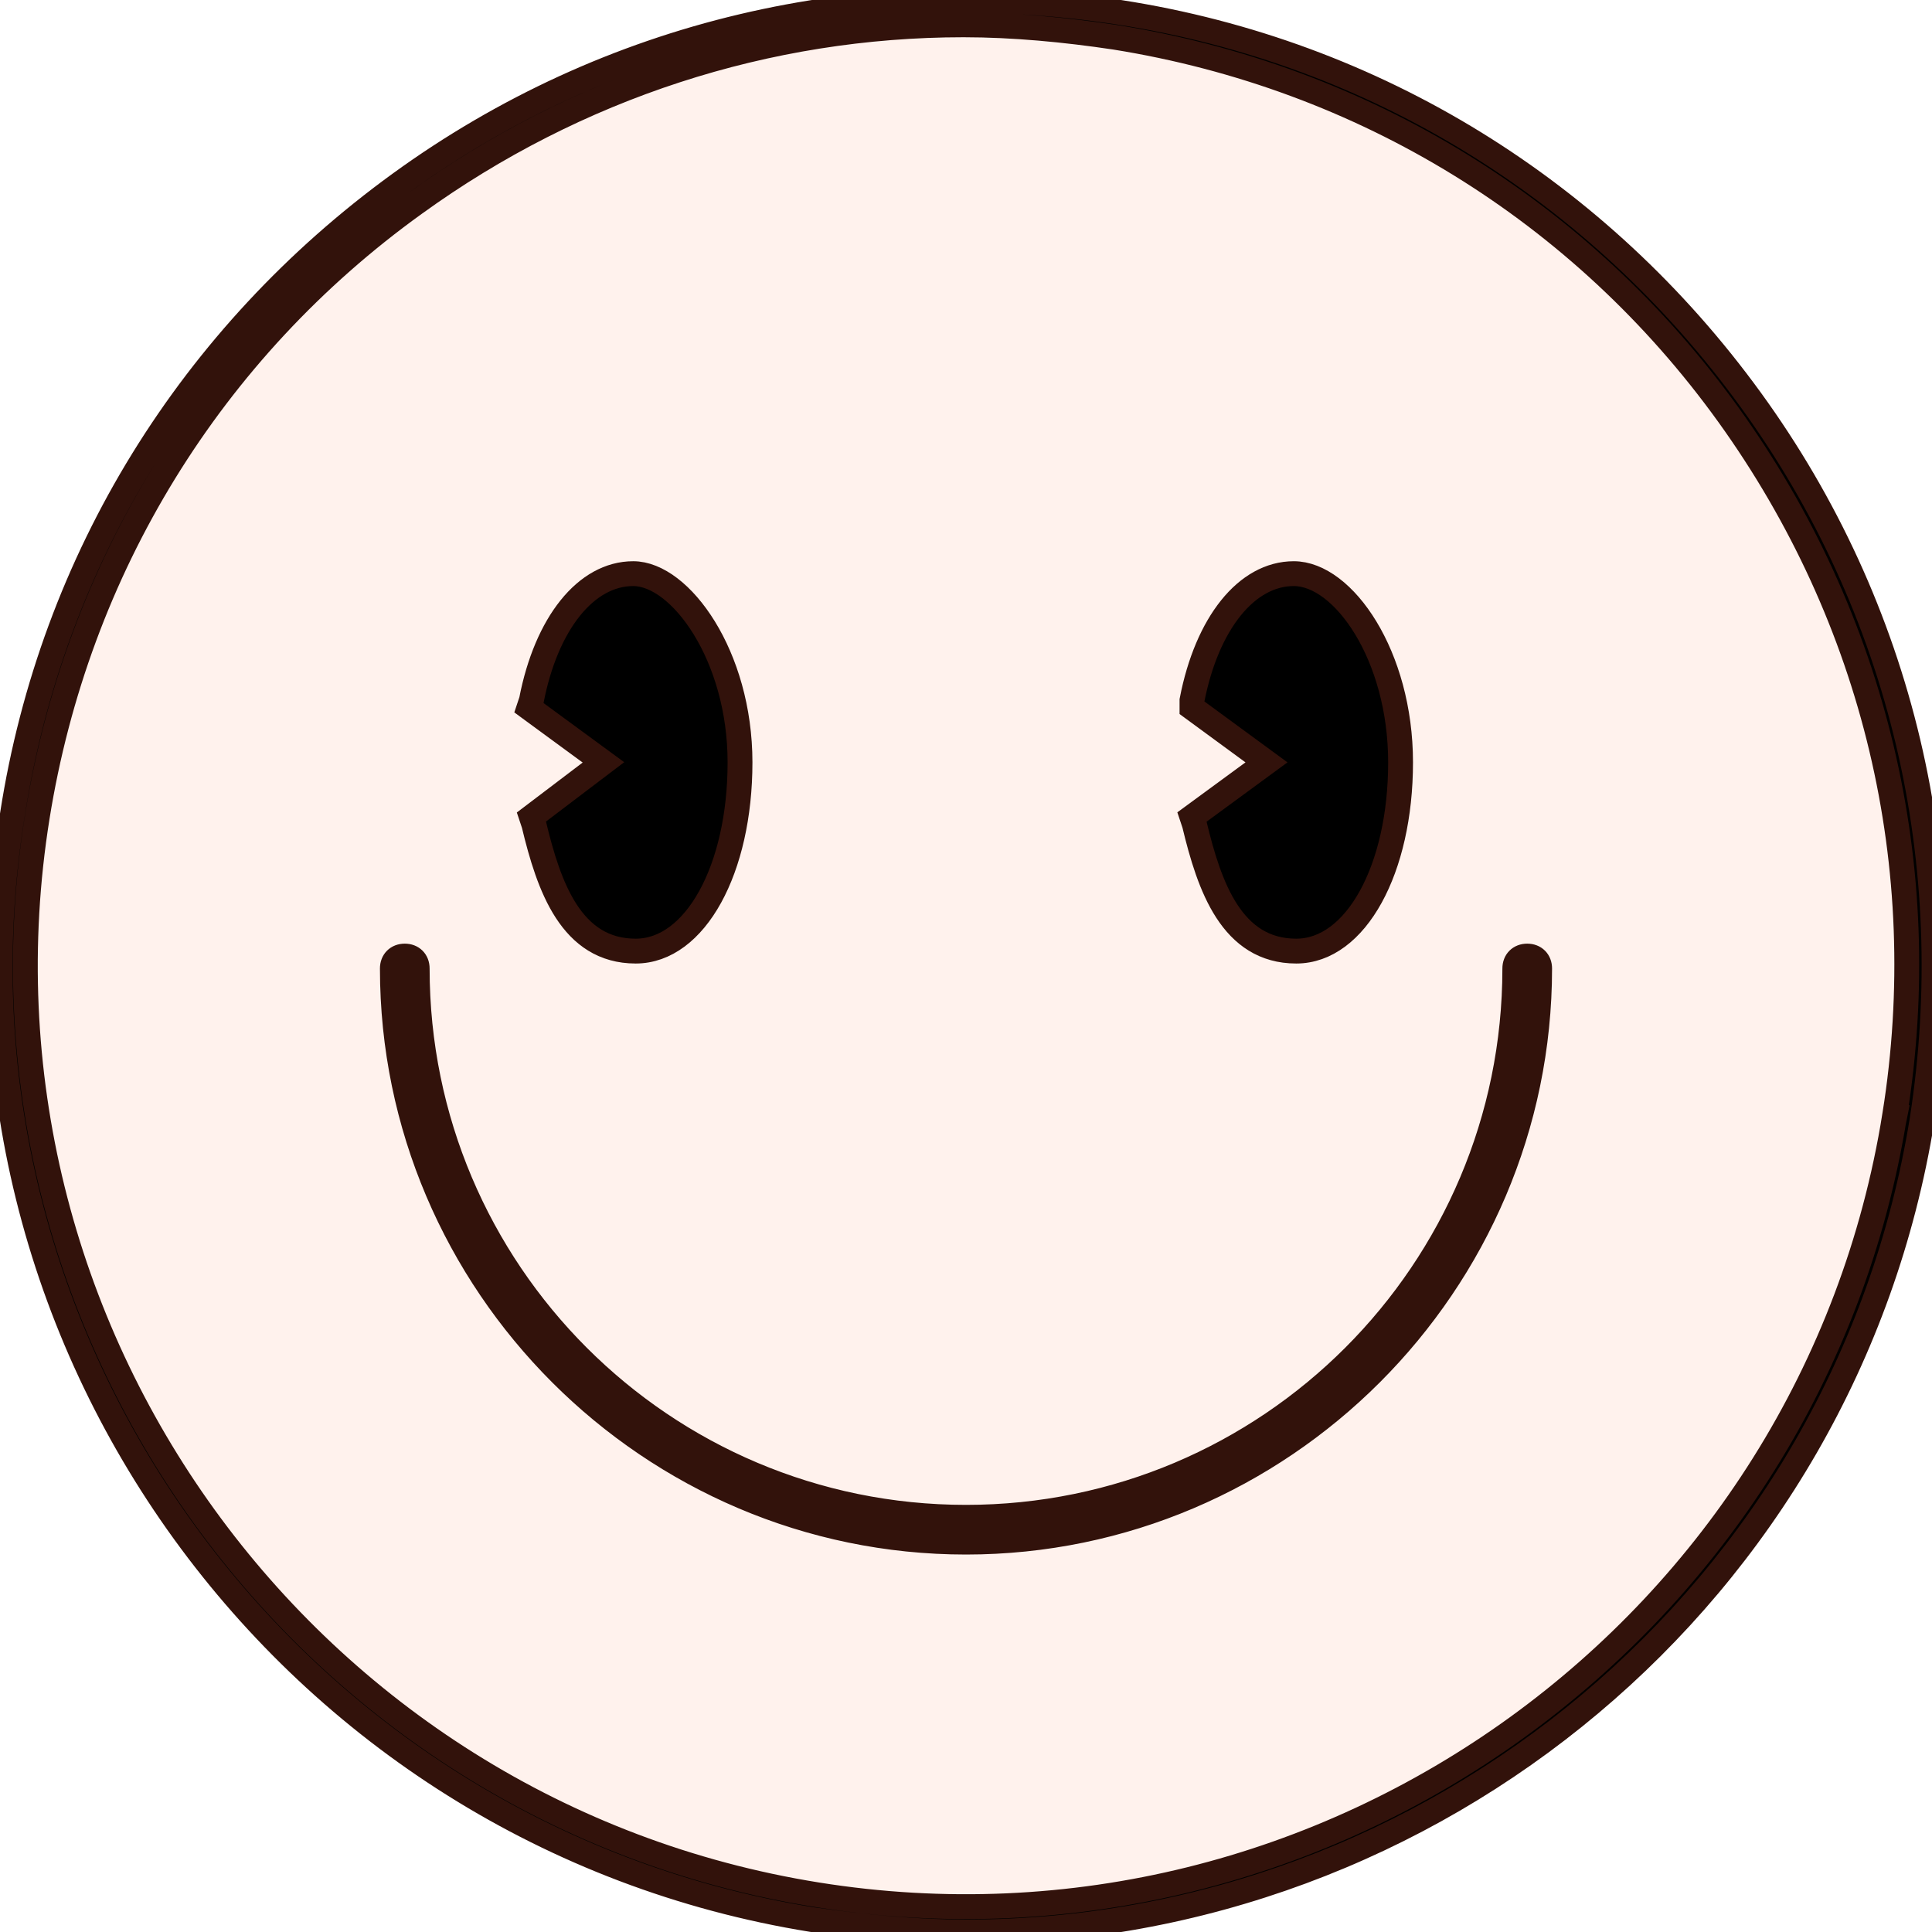
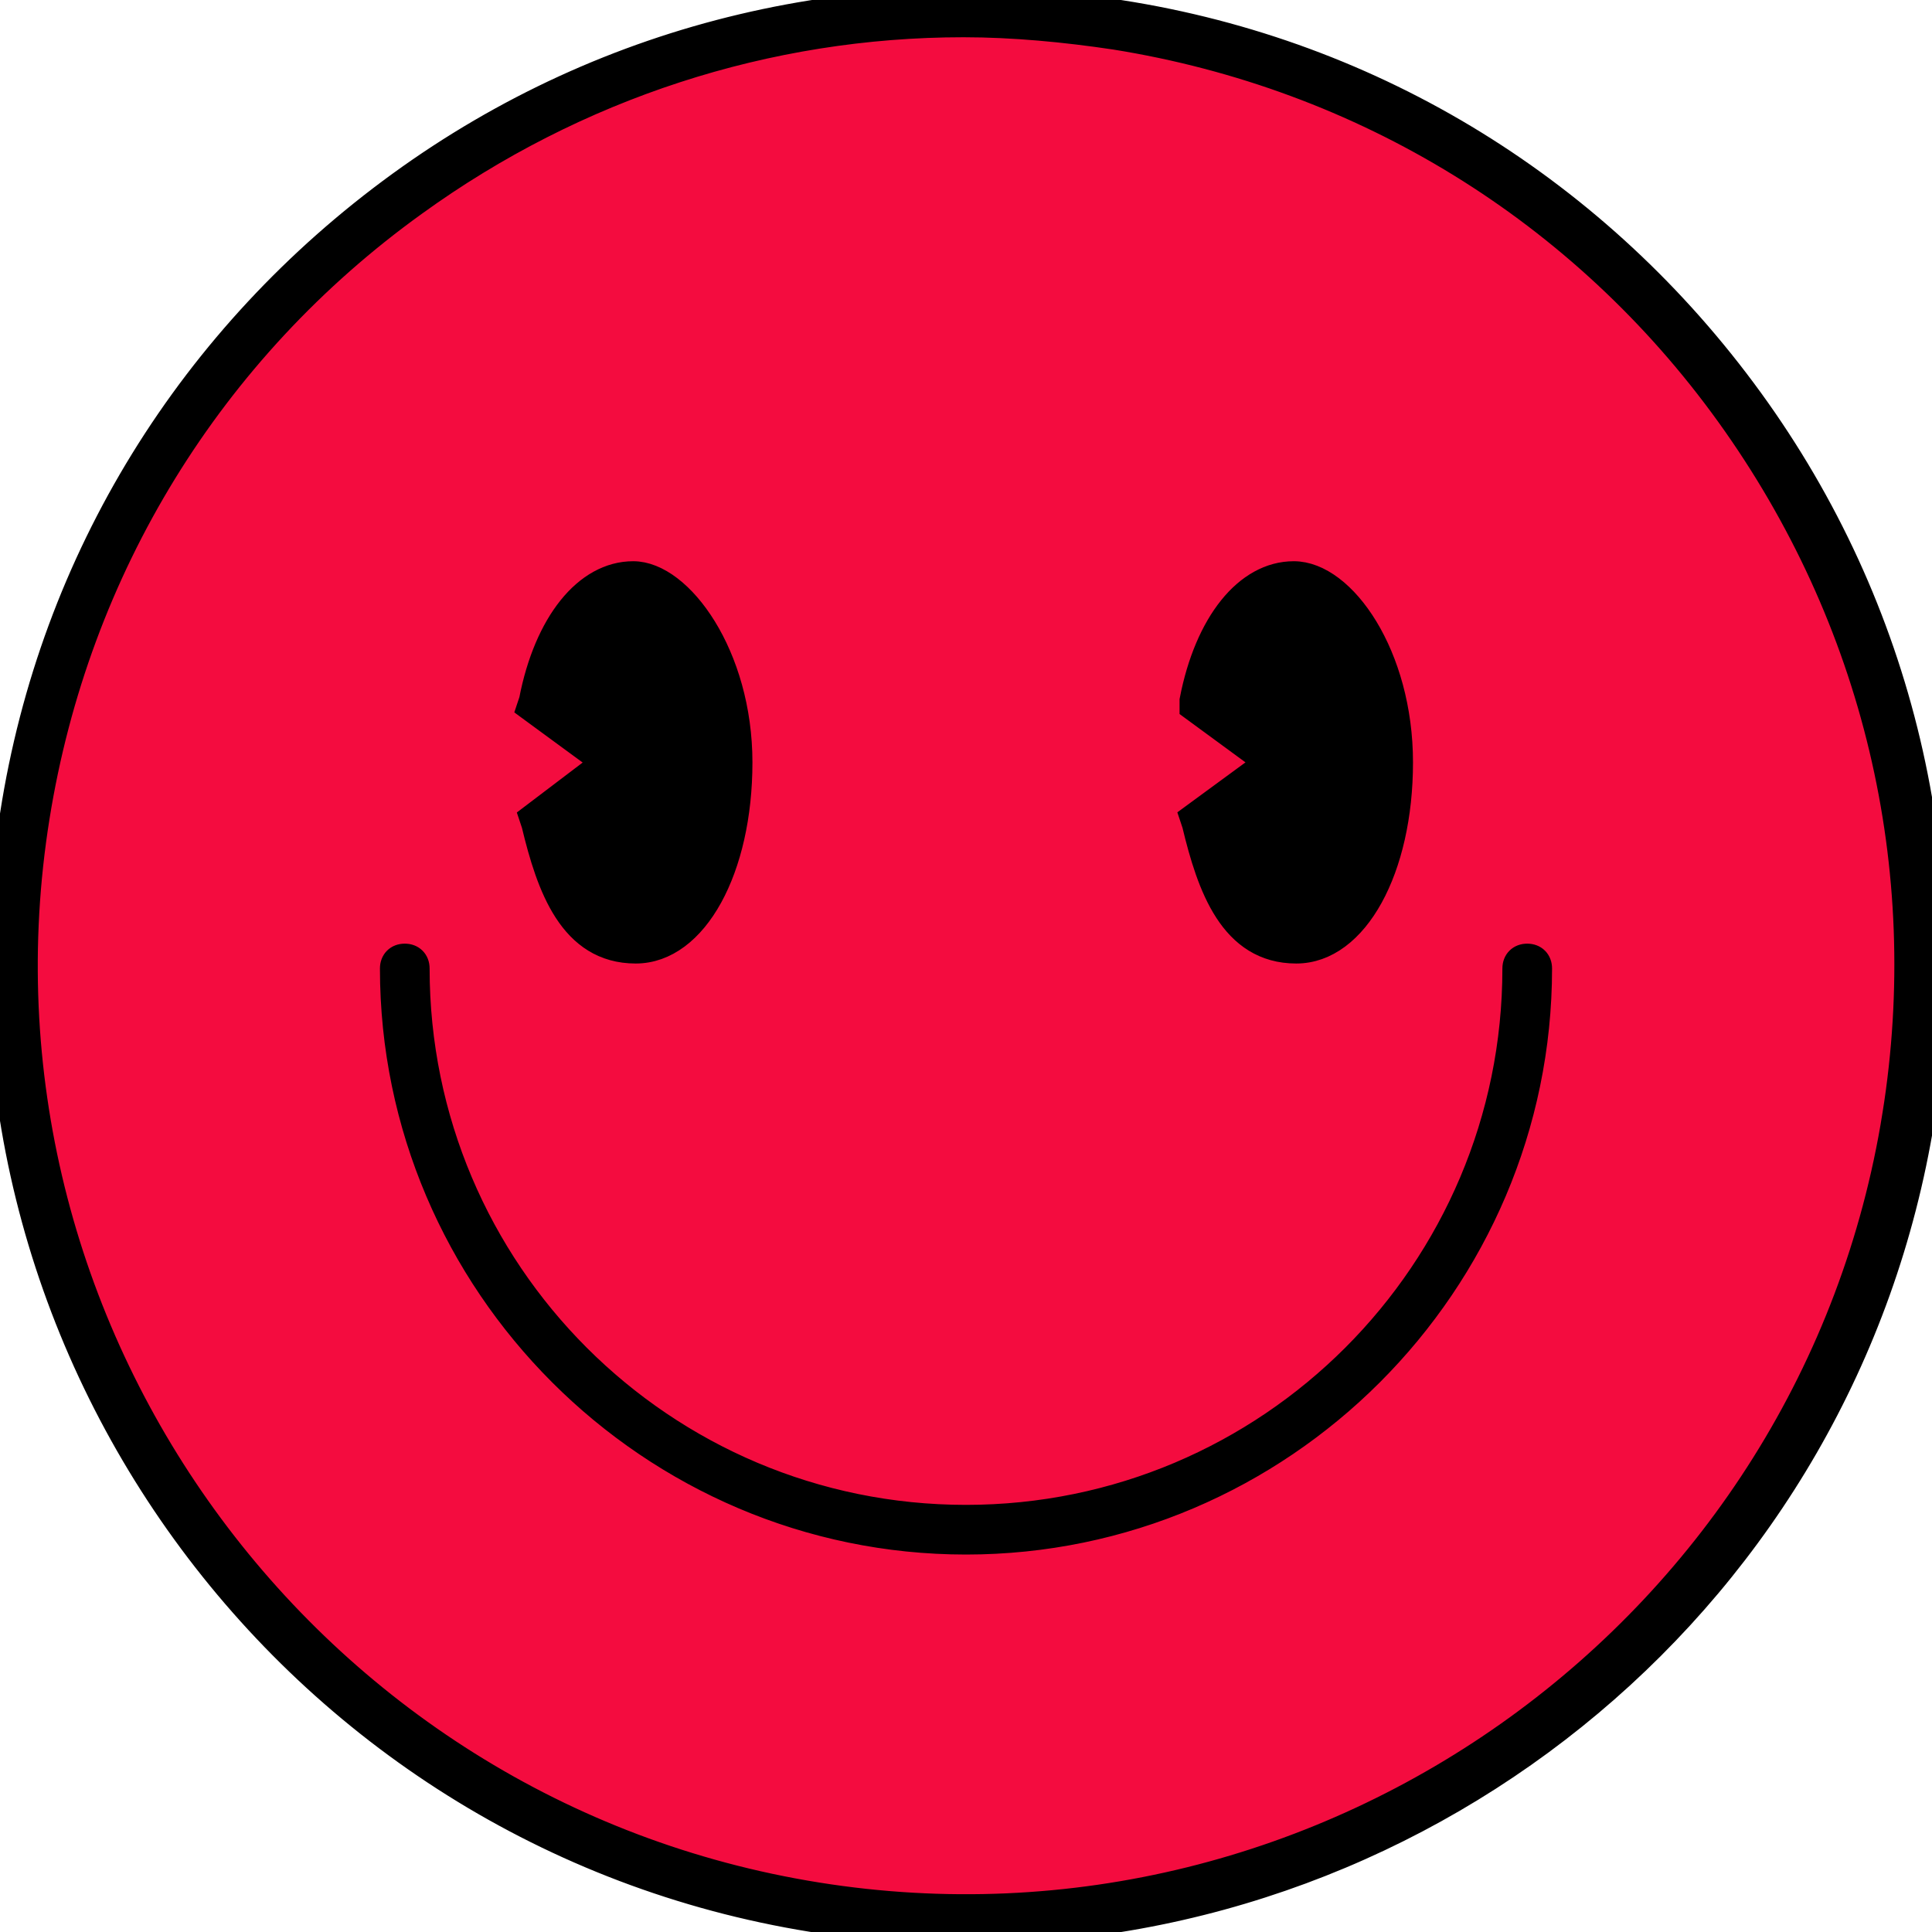
<svg xmlns="http://www.w3.org/2000/svg" viewBox="0 0 77.8 77.8" xml:space="preserve">
-   <circle fill="#fff2ed" cx="38.9" cy="38.9" r="38.9" />
-   <path stroke="#32120B" d="M38.9 77.8c-2 0-4.1-.2-6.2-.5C11.6 73.9-2.9 53.9.5 32.8 2.1 22.5 7.7 13.5 16.1 7.4c8.4-6.1 18.7-8.5 29-6.9 10.3 1.6 19.3 7.2 25.4 15.6 6.1 8.4 8.5 18.7 6.9 29-3.1 19.1-19.7 32.7-38.5 32.7zM38.8 1c-7.9 0-15.6 2.5-22.1 7.2C8.5 14.1 3.1 22.9 1.5 32.9-1.8 53.5 12.3 73 32.9 76.3 53.5 79.6 73 65.5 76.3 44.9l.5.1-.5-.1c1.6-10-.8-20-6.7-28.2S54.9 3.1 44.9 1.5c-2-.3-4.1-.5-6.1-.5zM25.5 23.1c-1.9 0-3.5 2-4.1 5.1l-.1.3 3 2.2-2.9 2.2.1.3c.6 2.5 1.5 5.1 4.1 5.1 2.4 0 4.2-3.3 4.2-7.6s-2.4-7.6-4.3-7.6zm26.6 0c-1.9 0-3.5 2-4.1 5.1v.3l3 2.2-3 2.2.1.3c.6 2.5 1.5 5.1 4.1 5.1 2.4 0 4.2-3.3 4.2-7.6s-2.3-7.6-4.3-7.6zM62 39c0-.3-.2-.5-.5-.5s-.5.2-.5.5c0 12.2-9.9 22.1-22.1 22.1-12.2 0-22.1-9.9-22.1-22.1 0-.3-.2-.5-.5-.5s-.5.2-.5.5c0 12.7 10.4 23.1 23.1 23.1S62 51.7 62 39z" />
+   <circle fill="#f40c3f" cx="38.9" cy="38.9" r="38.9" />
+   <path stroke="#000000" d="M38.9 77.8c-2 0-4.1-.2-6.2-.5C11.6 73.9-2.9 53.9.5 32.8 2.1 22.5 7.7 13.5 16.1 7.4c8.4-6.1 18.7-8.5 29-6.9 10.3 1.6 19.3 7.2 25.4 15.6 6.1 8.4 8.5 18.7 6.9 29-3.1 19.1-19.7 32.7-38.5 32.7zM38.8 1c-7.9 0-15.6 2.5-22.1 7.2C8.5 14.1 3.1 22.9 1.5 32.9-1.8 53.5 12.3 73 32.9 76.3 53.5 79.6 73 65.5 76.3 44.9l.5.1-.5-.1c1.6-10-.8-20-6.7-28.2S54.9 3.1 44.9 1.5c-2-.3-4.1-.5-6.1-.5zM25.5 23.1c-1.9 0-3.5 2-4.1 5.1l-.1.3 3 2.2-2.9 2.2.1.3c.6 2.5 1.5 5.1 4.1 5.1 2.4 0 4.2-3.3 4.2-7.6s-2.4-7.6-4.3-7.6zm26.6 0c-1.9 0-3.5 2-4.1 5.1v.3l3 2.2-3 2.2.1.3c.6 2.5 1.5 5.1 4.1 5.1 2.4 0 4.2-3.3 4.2-7.6s-2.3-7.6-4.3-7.6zM62 39c0-.3-.2-.5-.5-.5s-.5.2-.5.5c0 12.2-9.9 22.1-22.1 22.1-12.2 0-22.1-9.9-22.1-22.1 0-.3-.2-.5-.5-.5s-.5.2-.5.5c0 12.7 10.4 23.1 23.1 23.1S62 51.7 62 39z" />
</svg>
